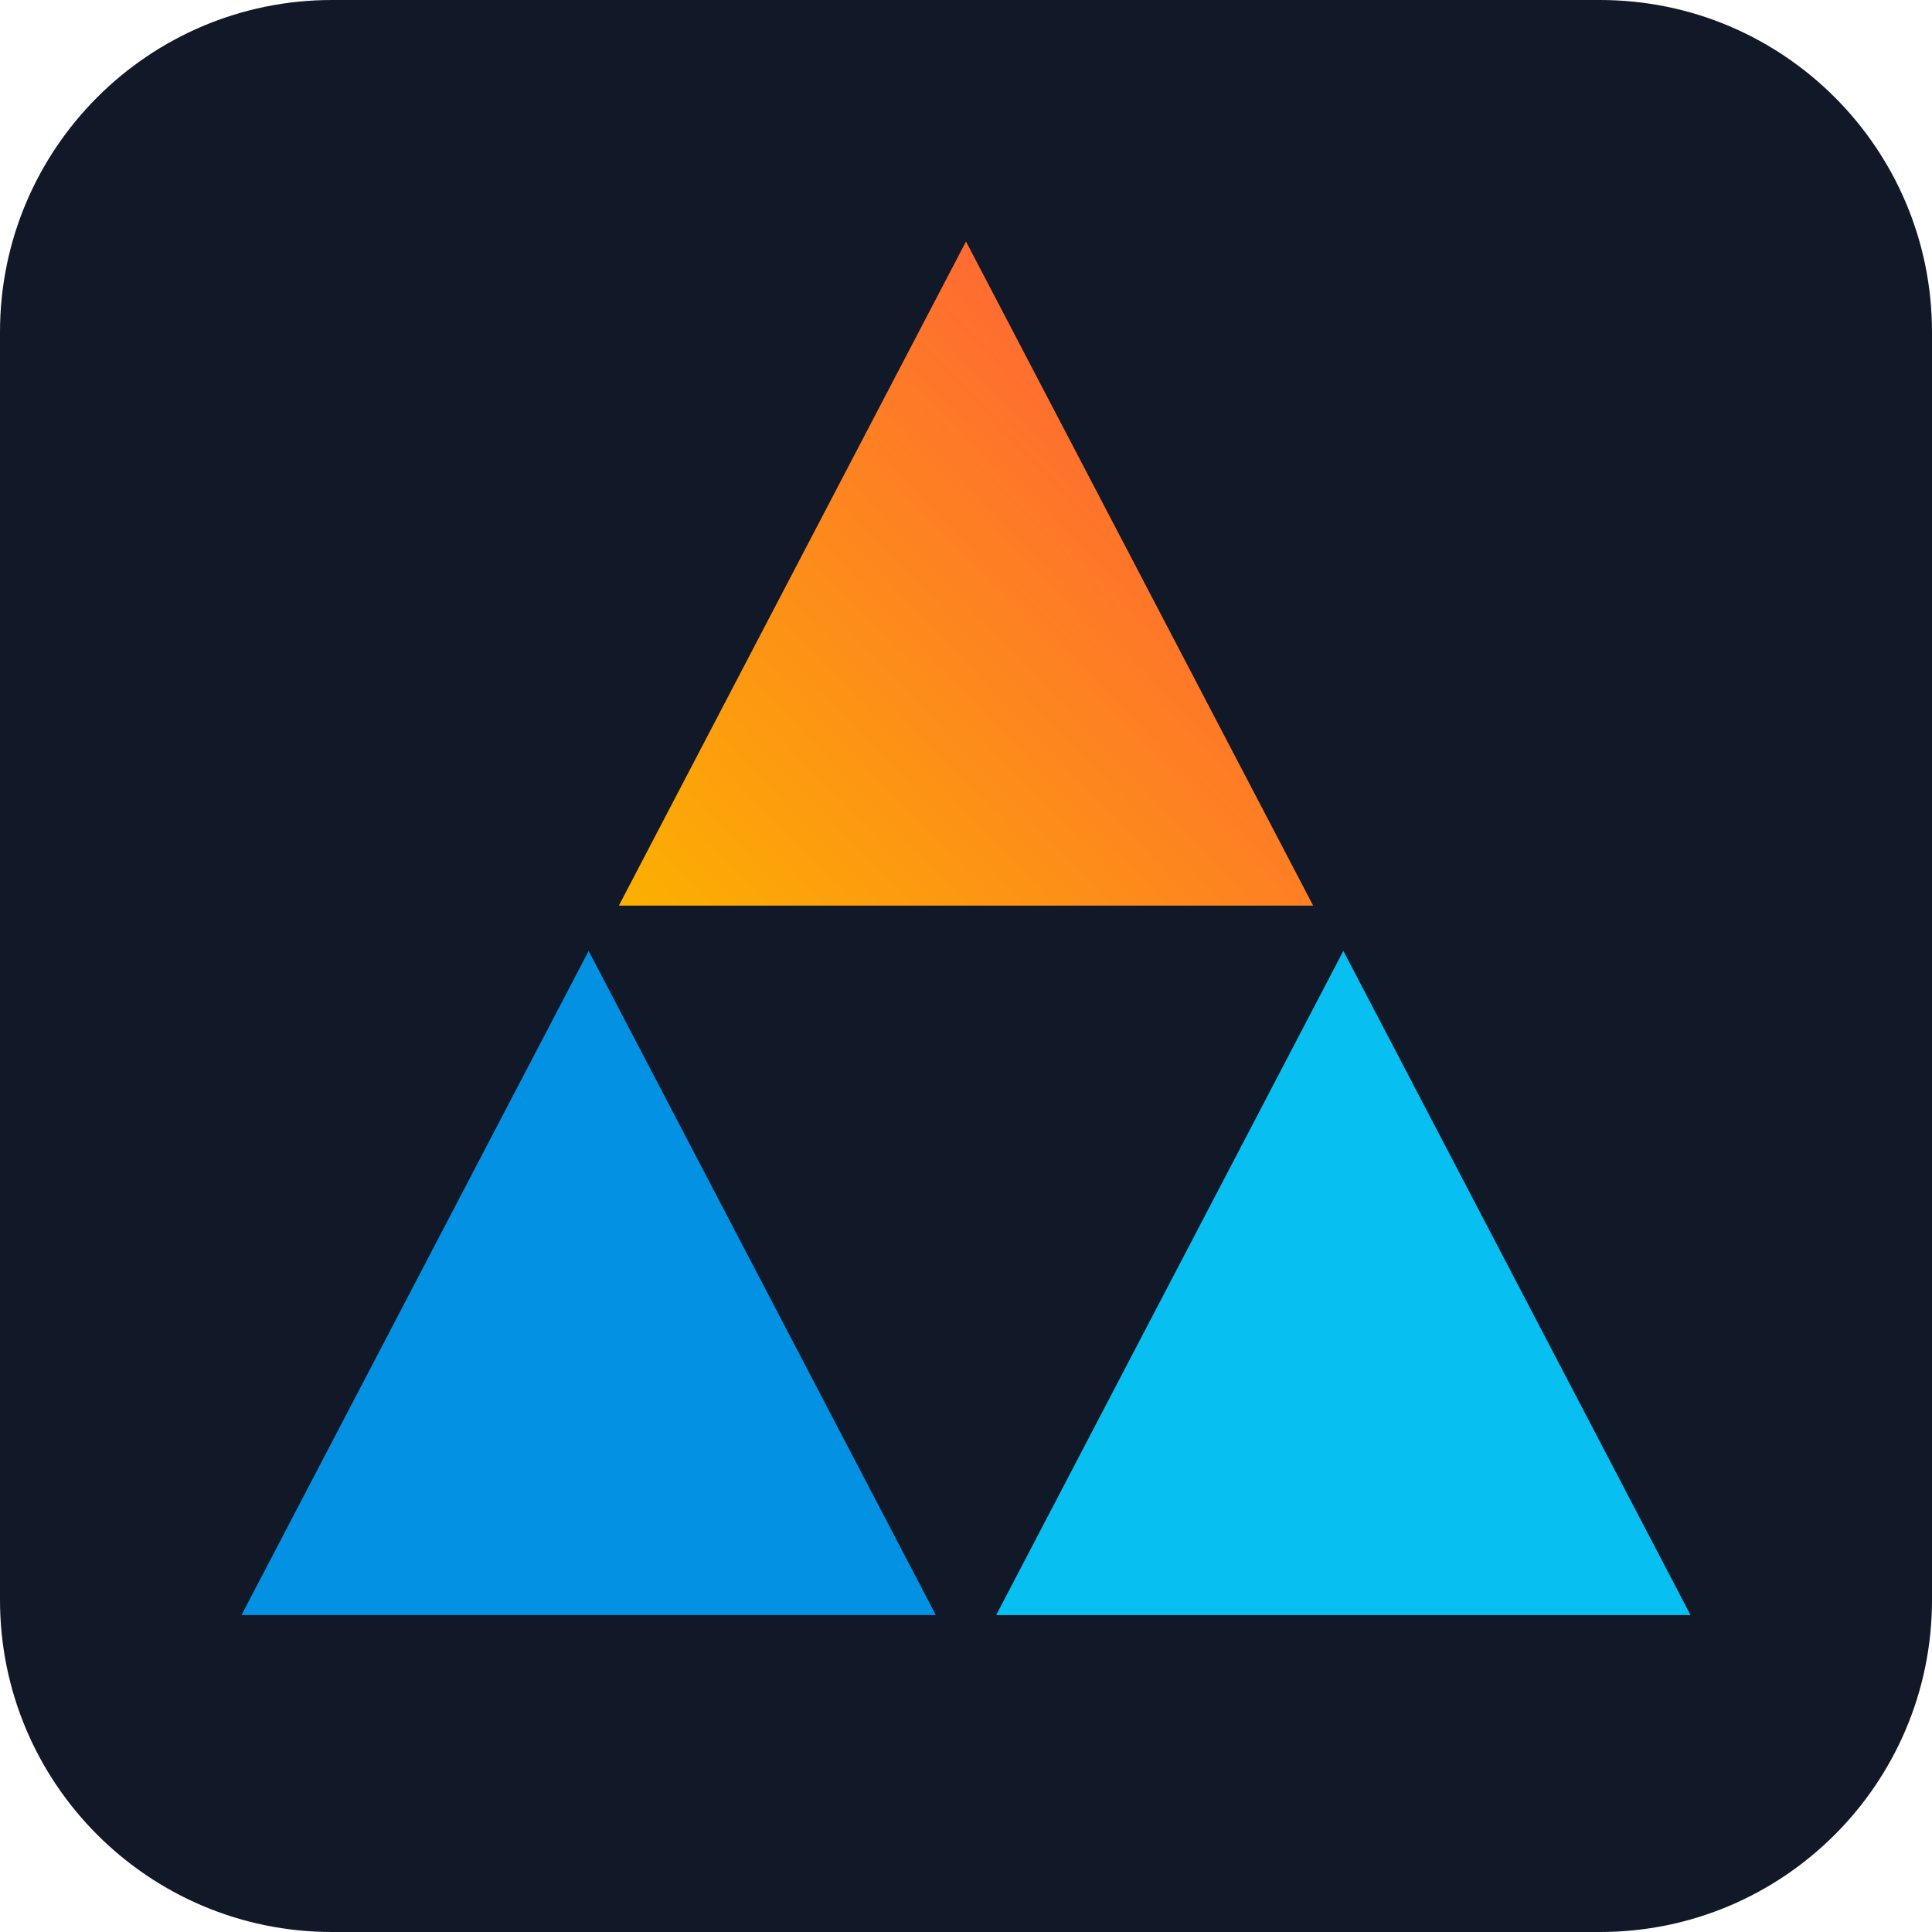
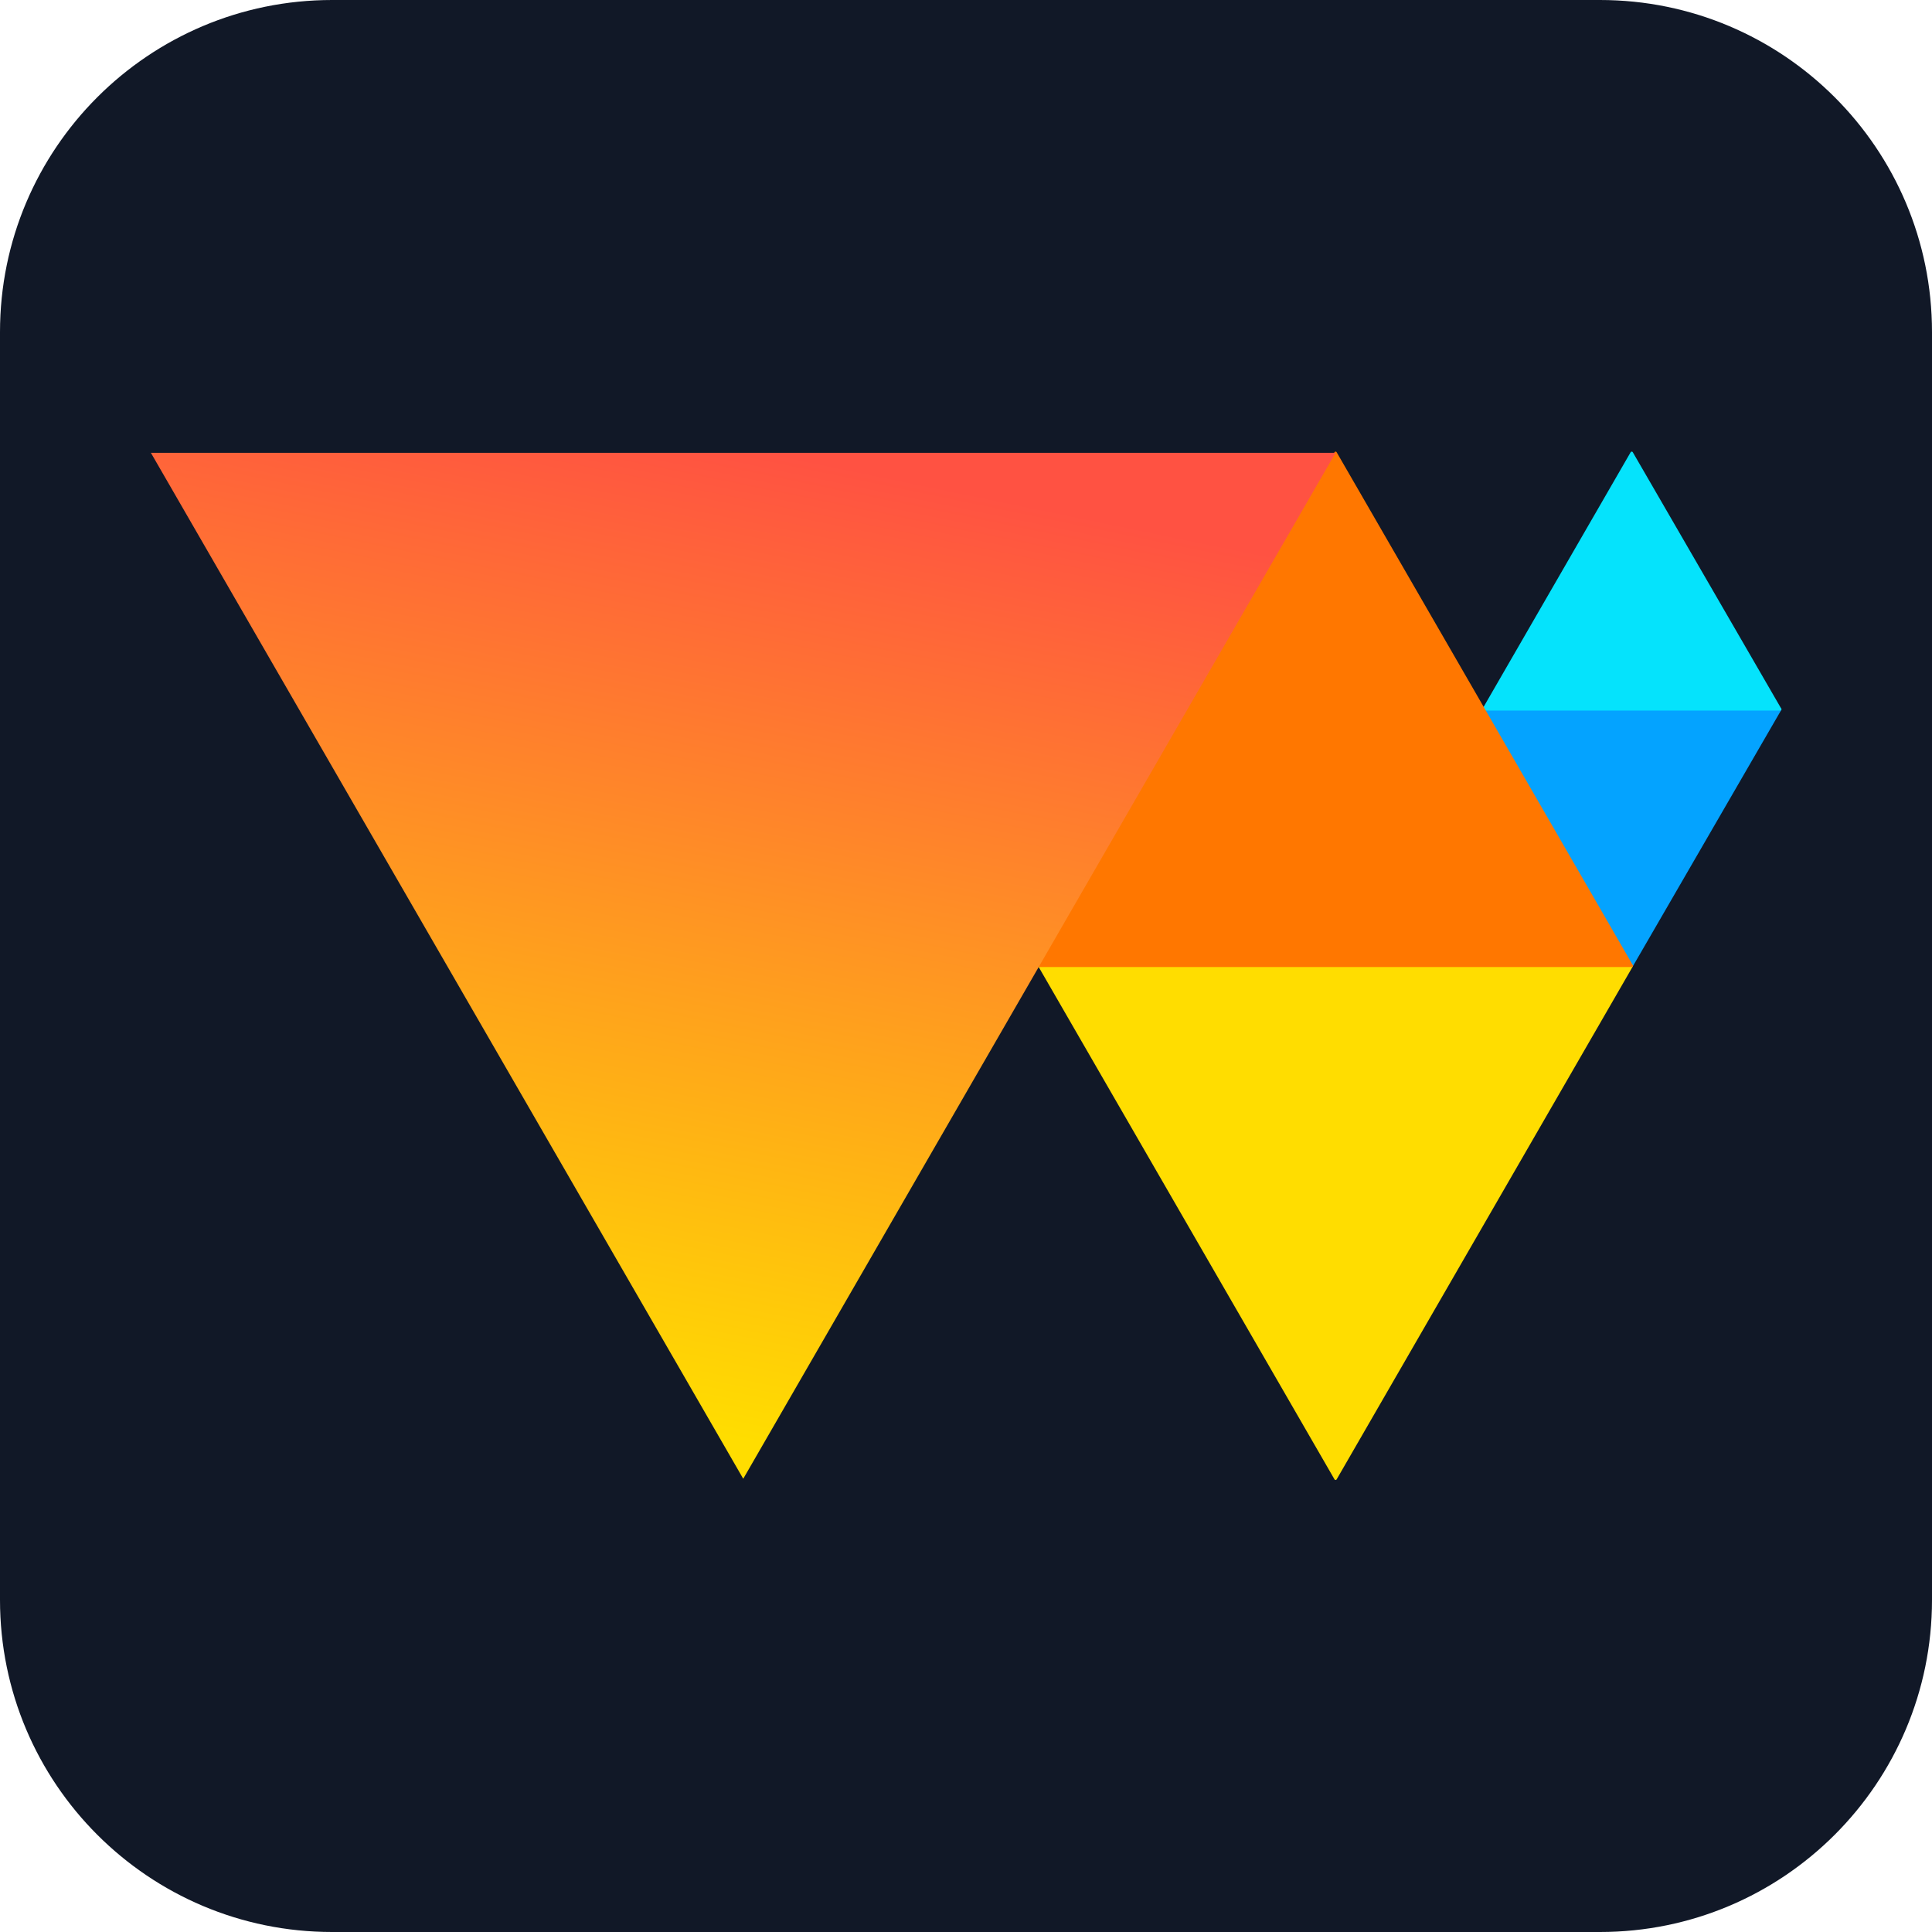
- <svg xmlns="http://www.w3.org/2000/svg" width="256" height="256" viewBox="0 0 256 256" fill="none">
+ <svg xmlns="http://www.w3.org/2000/svg" width="256" height="256" viewBox="0 0 256 256">
  <defs>
-     <linearGradient id="warmGrad" x1="82" y1="120" x2="174" y2="32" gradientUnits="userSpaceOnUse">
-       <stop offset="0%" stop-color="#FCB000" />
-       <stop offset="100%" stop-color="#FF5343" />
+     <linearGradient id="weslGrad" x1="280" y1="87" x2="200" y2="475" gradientUnits="userSpaceOnUse">
+       <stop offset="0%" stop-color="#FF5242" />
+       <stop offset="100%" stop-color="#FFDD00" />
    </linearGradient>
  </defs>
  <rect width="256" height="256" rx="44" fill="#111827" />
-   <path d="M 128,32 L 82,120 L 174,120 Z" fill="url(#warmGrad)" />
-   <path d="M 78,126 L 32,214 L 124,214 Z" fill="#0391E3" />
-   <path d="M 178,126 L 132,214 L 224,214 Z" fill="#08BFF2" />
+   <g transform="translate(11.93, 31.64) scale(0.326)" fill-rule="evenodd" stroke-linejoin="round">
+     <path d="m626.63 295.5-60.189-104.25h120.55z" fill="#04A3FF" stroke="#04A3FF" />
+     <path d="m626.63 87.001-60.189 104.25h120.55z" fill="#05E3FC" stroke="#05E3FC" />
+     <path d="m506.26 504-120.38-208.5 240.76-0.002z" fill="#FFDD00" stroke="#FFDD00" />
+     <path d="m506.26 87-120.38 208.5 240.76-0.002z" fill="#FF7700" stroke="#FF7700" />
+     <path d="m265.5 504-240.76-417h481.51z" fill="url(#weslGrad)" />
+   </g>
</svg>
